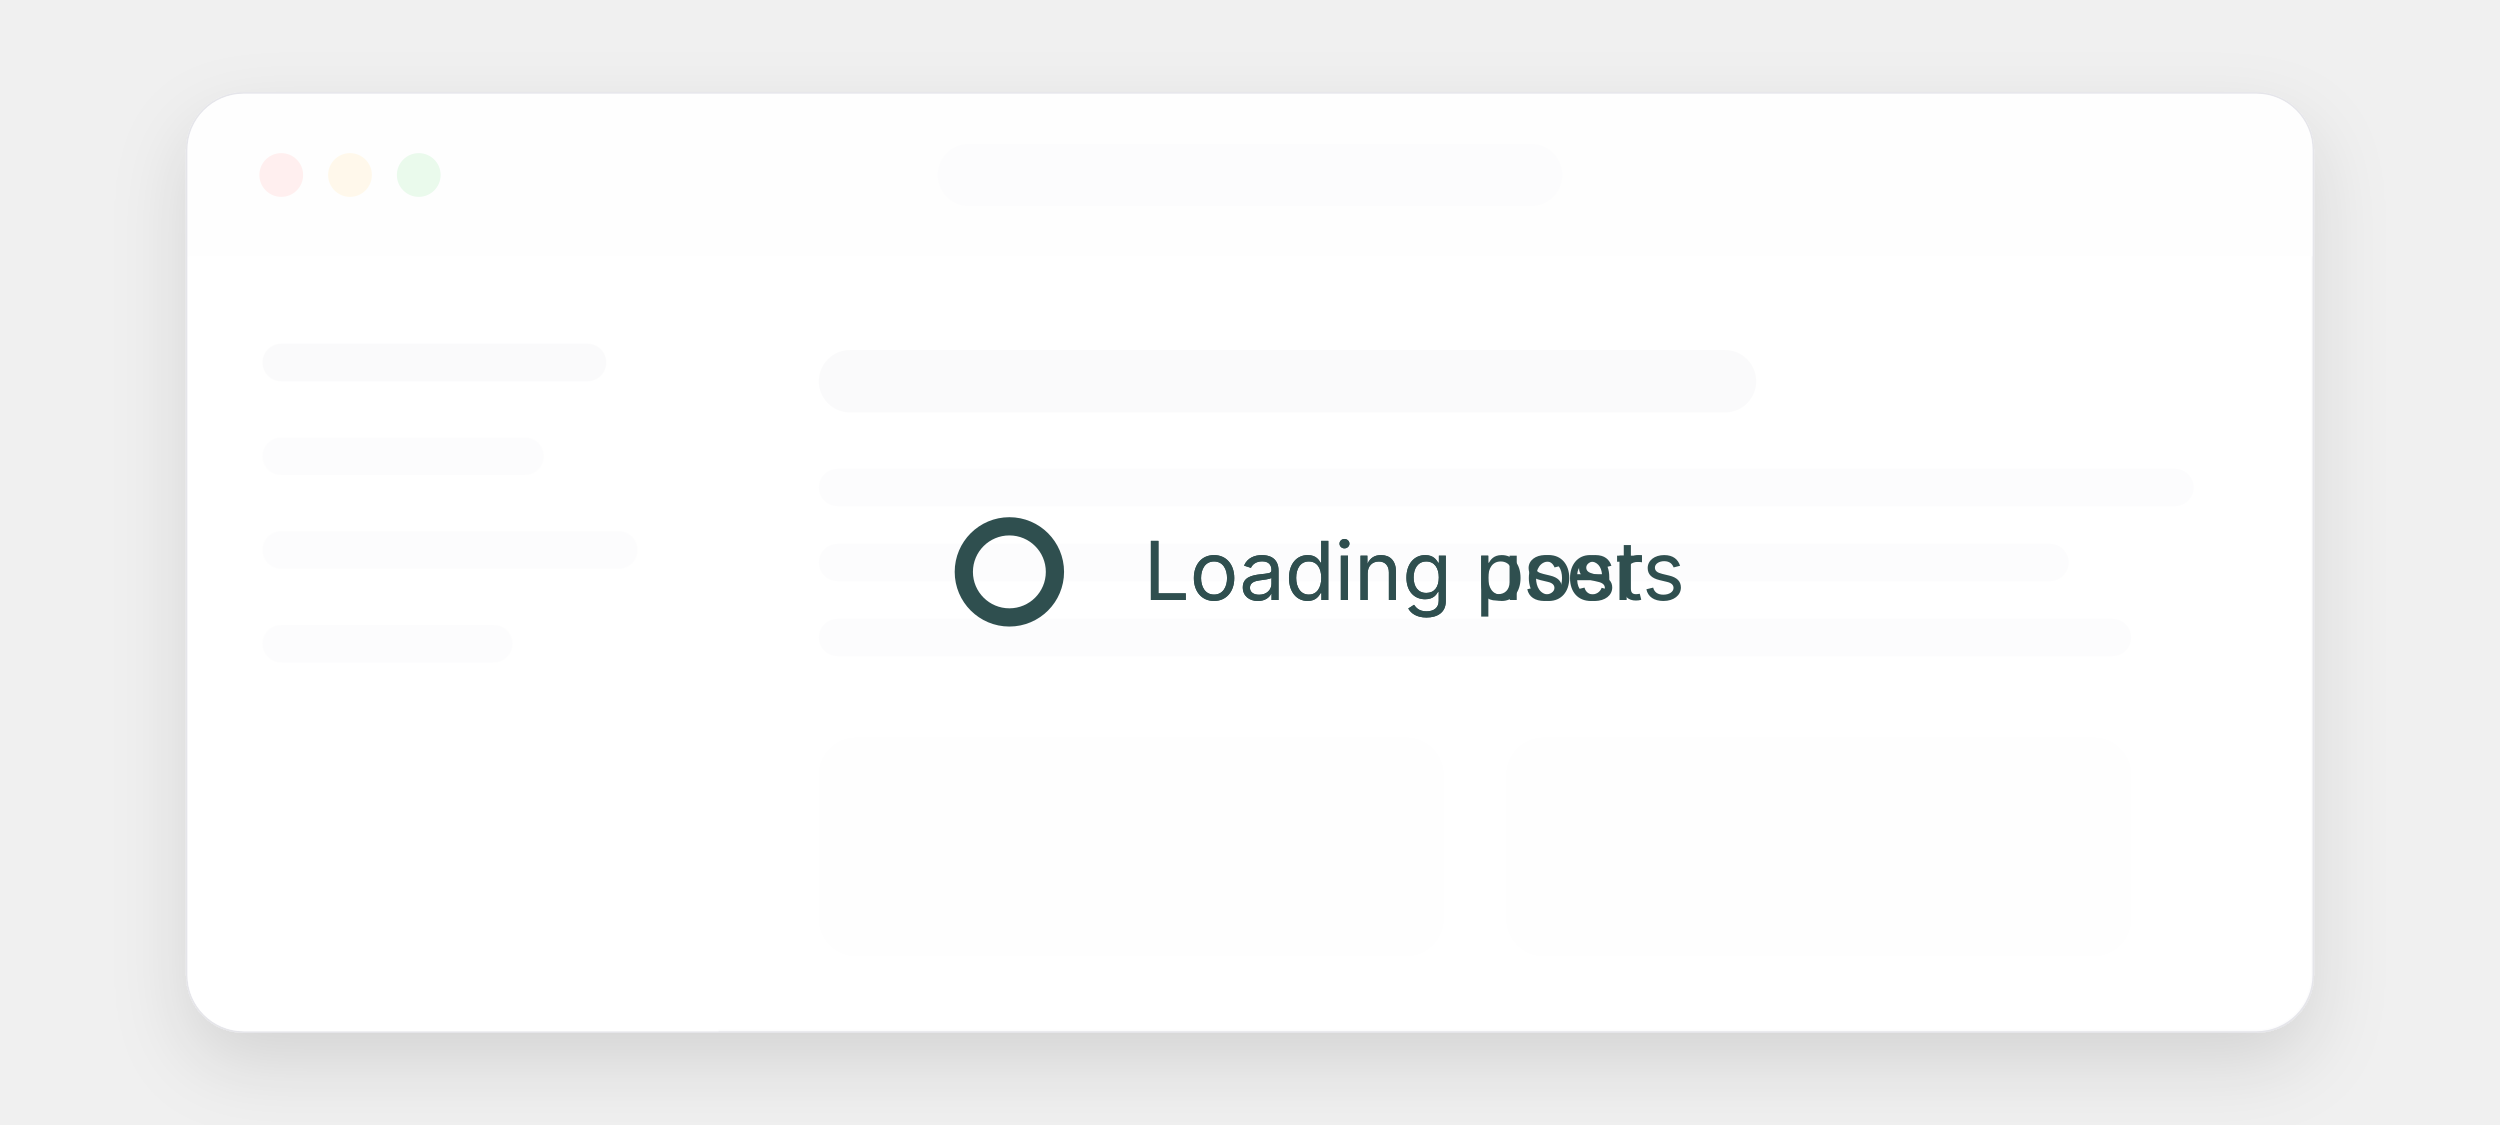
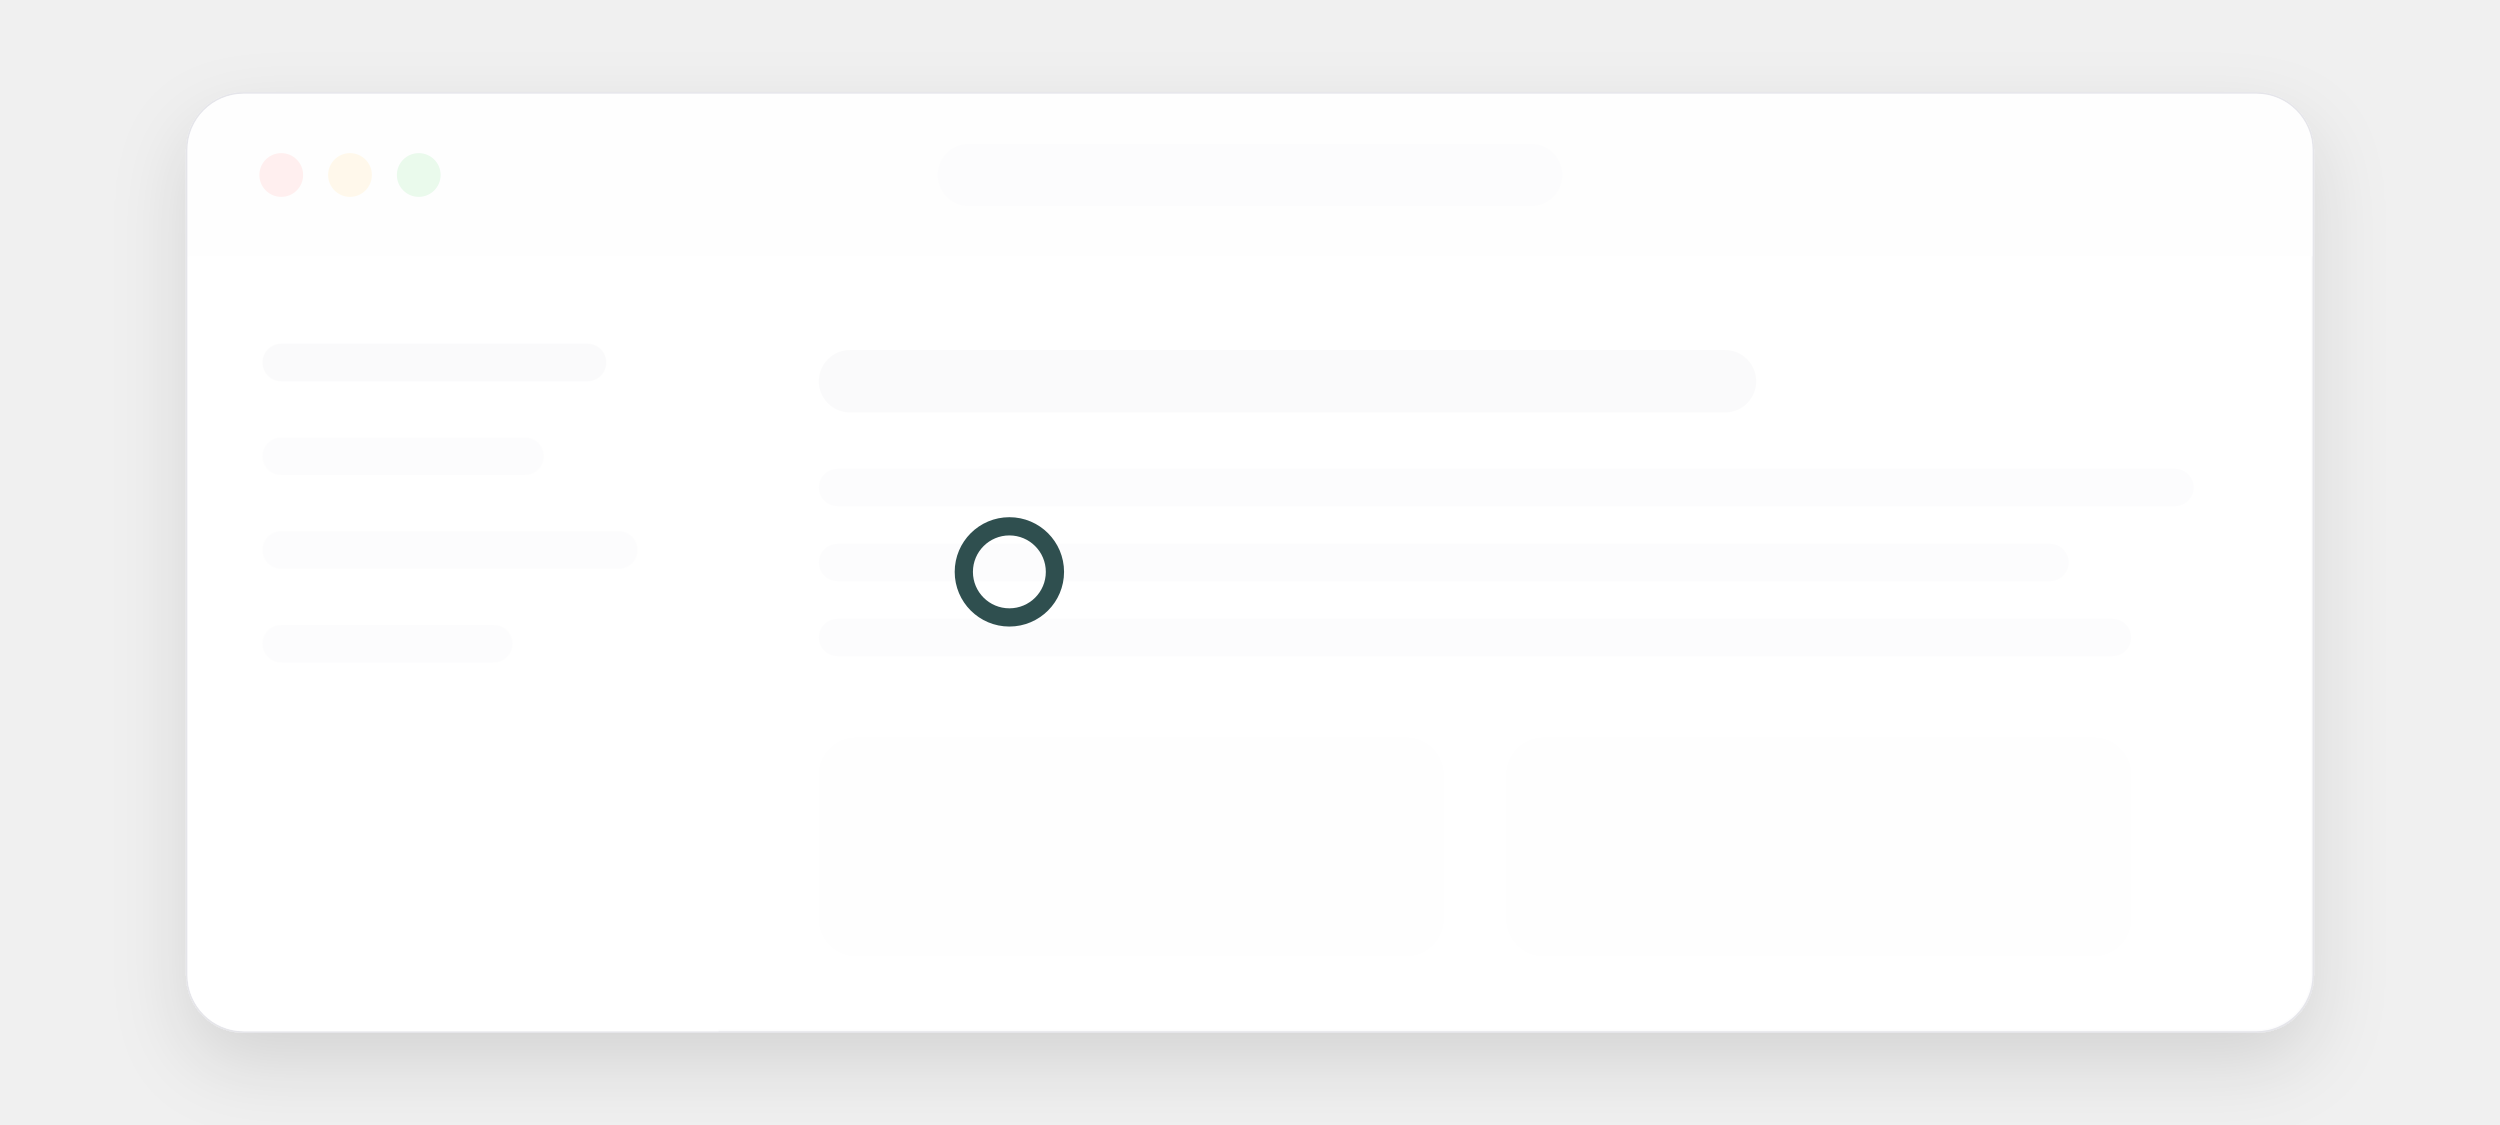
- <svg xmlns="http://www.w3.org/2000/svg" viewBox="0 0 800 360" font-family="-apple-system, BlinkMacSystemFont, 'Inter', 'Helvetica Neue', Arial, sans-serif" role="img" aria-label="Nanosplash demo: a translucent overlay with a spinner and the labels 'Loading user' and 'Loading posts' appears over a page, then fades away">
+ <svg xmlns="http://www.w3.org/2000/svg" viewBox="0 0 800 360" font-family="-apple-system, BlinkMacSystemFont, 'Inter', 'Helvetica Neue', Arial, sans-serif" role="img" aria-label="Nanosplash demo: a translucent overlay with a spinner appears over a page, the label steps through 'Loading user', 'Loading posts', 'Loading comments' and 'Almost done', then the overlay fades away">
  <defs>
    <filter id="shadow" x="-10%" y="-10%" width="120%" height="130%">
      <feDropShadow dx="0" dy="10" stdDeviation="12" flood-color="#000" flood-opacity="0.12" />
    </filter>
    <clipPath id="card">
      <rect x="60" y="30" width="680" height="300" rx="18" />
    </clipPath>
  </defs>
  <style>
+     /*
+      * 8 s loop, mirroring src/style/ns.css:
+      *   0.0-0.2 s  overlay fades in           (nsFade 0.2s)
+      *   0.0-0.5 s  spinner ascends            (nsAscend 0.5s)
+      *   each label: replaced element, so it ascends in over 0.5 s and
+      *               the previous one vanishes instantly. 1.5 s per label.
+      *   6.3-6.5 s  overlay + splash fade out
+      *   6.5-8.0 s  page idle
+      */
    @keyframes rotate { to { transform: rotate(360deg); } }
    @keyframes dash {
      0%   { stroke-dasharray: 1, 150;  stroke-dashoffset: 0; }
      50%  { stroke-dasharray: 90, 150; stroke-dashoffset: -35; }
      100% { stroke-dasharray: 90, 150; stroke-dashoffset: -124; }
    }
-     /* 6 s loop: 0-0.3 s overlay fades in, 4.6-5.0 s fades out, rest idle */
    @keyframes overlay {
-       0%   { opacity: 0; }
-       5%   { opacity: 1; }
-       76%  { opacity: 1; }
-       83%  { opacity: 0; }
-       100% { opacity: 0; }
+       0%     { opacity: 0; }
+       2.5%   { opacity: 1; }
+       78.75% { opacity: 1; }
+       81.25% { opacity: 0; }
+       100%   { opacity: 0; }
    }
-     @keyframes ascend {
-       0%   { opacity: 0; transform: translateY(13px); }
-       8%   { opacity: 1; transform: translateY(0); }
-       76%  { opacity: 1; transform: translateY(0); }
-       83%  { opacity: 0; transform: translateY(0); }
-       100% { opacity: 0; transform: translateY(13px); }
+     @keyframes spinnerAscend {
+       0%     { opacity: 0; transform: translateY(13px); }
+       6.25%  { opacity: 1; transform: translateY(0); }
+       78.75% { opacity: 1; transform: translateY(0); }
+       81.25% { opacity: 0; transform: translateY(0); }
+       100%   { opacity: 0; transform: translateY(13px); }
    }
-     @keyframes labelA { 0% { opacity: 0; } 8% { opacity: 1; } 40% { opacity: 1; } 43% { opacity: 0; } 100% { opacity: 0; } }
-     @keyframes labelB { 0% { opacity: 0; } 43% { opacity: 0; } 46% { opacity: 1; } 76% { opacity: 1; } 83% { opacity: 0; } 100% { opacity: 0; } }
-     .overlay { animation: overlay 6s linear infinite; }
-     .splash  { animation: ascend 6s ease-out infinite; }
+     /* One label lifetime = 1.5 s of the 8 s loop; phase-shifted per label */
+     @keyframes labelAscend {
+       0%      { opacity: 0; transform: translateY(13px); }
+       6.25%   { opacity: 1; transform: translateY(0); }
+       18.75%  { opacity: 1; transform: translateY(0); }
+       18.751% { opacity: 0; transform: translateY(13px); }
+       100%    { opacity: 0; transform: translateY(13px); }
+     }
+     .overlay { animation: overlay 8s linear infinite; }
+     .spinner { animation: spinnerAscend 8s ease-out infinite; }
    .spin    { transform-origin: 25px 25px; animation: rotate 2s linear infinite; }
    .path    { stroke: #2f4f4f; stroke-width: 8; stroke-linecap: round; fill: none; animation: dash 1.5s ease-in-out infinite; }
-     .label   { fill: #2f4f4f; font-size: 26px; font-weight: 400; }
-     .a { animation: labelA 6s linear infinite; }
-     .b { animation: labelB 6s linear infinite; }
+     .label   { fill: #2f4f4f; font-size: 26px; font-weight: 400; opacity: 0; animation: labelAscend 8s ease-out infinite; }
+     /* Negative delay = start mid-cycle, so label n begins at 0.3 s + 1.5 s * n */
+     .l1 { animation-delay: -7.7s; }
+     .l2 { animation-delay: -6.2s; }
+     .l3 { animation-delay: -4.7s; }
+     .l4 { animation-delay: -3.2s; }
    @media (prefers-reduced-motion: reduce) {
-       .overlay, .splash, .a { animation: none; opacity: 1; }
-       .b { animation: none; opacity: 0; }
+       .overlay, .spinner, .label { animation: none; }
+       .overlay, .spinner, .l1 { opacity: 1; }
+       .l2, .l3, .l4 { opacity: 0; }
      .spin { animation-duration: 6s; }
      .path { animation: none; stroke-dasharray: 90, 150; stroke-dashoffset: -35; }
    }
  </style>
  <g filter="url(#shadow)">
    <rect x="60" y="30" width="680" height="300" rx="18" fill="#ffffff" stroke="#e5e5ea" />
  </g>
  <g clip-path="url(#card)">
    <rect x="60" y="30" width="680" height="52" fill="#f5f5f7" />
    <circle cx="90" cy="56" r="7" fill="#ff5f57" />
    <circle cx="112" cy="56" r="7" fill="#febc2e" />
    <circle cx="134" cy="56" r="7" fill="#28c840" />
    <rect x="300" y="46" width="200" height="20" rx="10" fill="#e5e5ea" />
    <rect x="60" y="82" width="170" height="248" fill="#fafafa" />
    <rect x="84" y="110" width="110" height="12" rx="6" fill="#d1d1d6" />
    <rect x="84" y="140" width="90" height="12" rx="6" fill="#e5e5ea" />
    <rect x="84" y="170" width="120" height="12" rx="6" fill="#e5e5ea" />
    <rect x="84" y="200" width="80" height="12" rx="6" fill="#e5e5ea" />
    <rect x="262" y="112" width="300" height="20" rx="10" fill="#d1d1d6" />
    <rect x="262" y="150" width="440" height="12" rx="6" fill="#e5e5ea" />
    <rect x="262" y="174" width="400" height="12" rx="6" fill="#e5e5ea" />
    <rect x="262" y="198" width="420" height="12" rx="6" fill="#e5e5ea" />
    <rect x="262" y="236" width="200" height="70" rx="12" fill="#f0f0f3" />
    <rect x="482" y="236" width="200" height="70" rx="12" fill="#f0f0f3" />
  </g>
  <g clip-path="url(#card)">
    <rect class="overlay" x="60" y="30" width="680" height="300" fill="#ffffff" fill-opacity="0.9" />
  </g>
-   <g class="splash" transform="translate(0 0)">
+   <g class="spinner">
    <g transform="translate(304.775 164.775) scale(0.729)">
      <g class="spin">
        <circle class="path" cx="25" cy="25" r="20" />
      </g>
    </g>
-     <text class="label a" x="366" y="192">Loading user</text>
-     <text class="label b" x="366" y="192">Loading posts</text>
  </g>
+   <text class="label l1" x="366" y="192">Loading user</text>
+   <text class="label l2" x="366" y="192">Loading posts</text>
+   <text class="label l3" x="366" y="192">Loading comments</text>
+   <text class="label l4" x="366" y="192">Almost done</text>
</svg>
